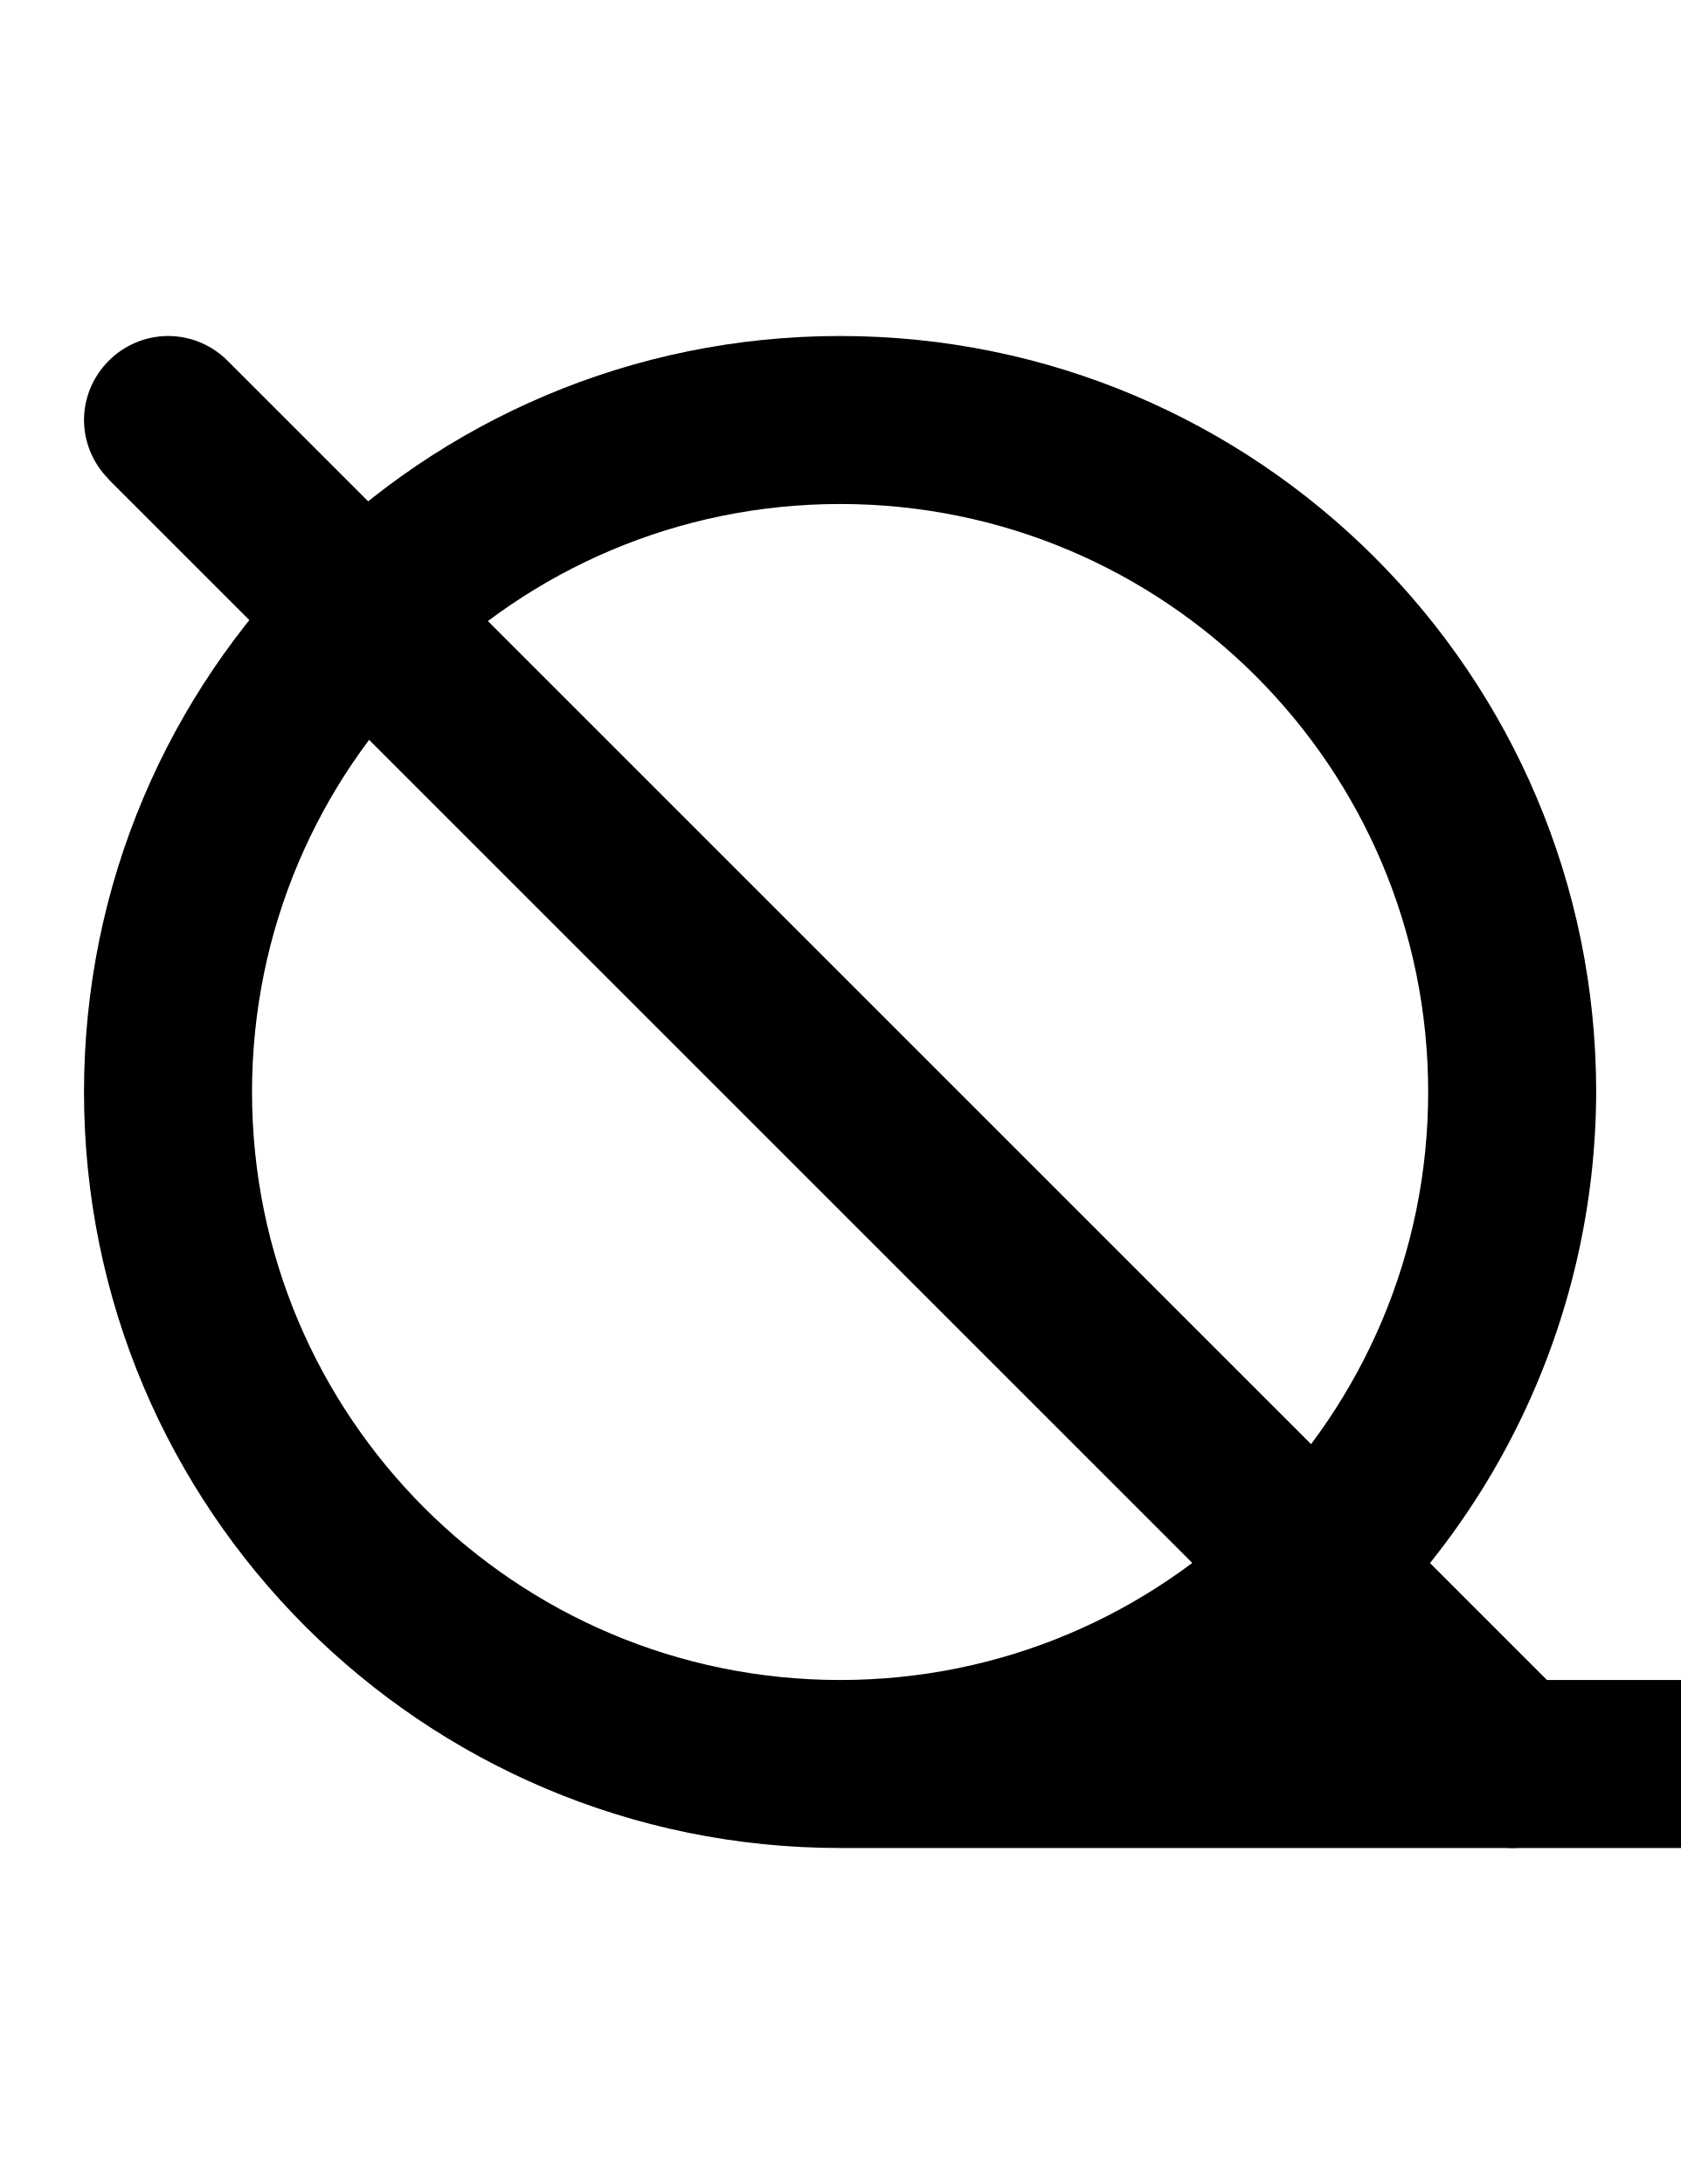
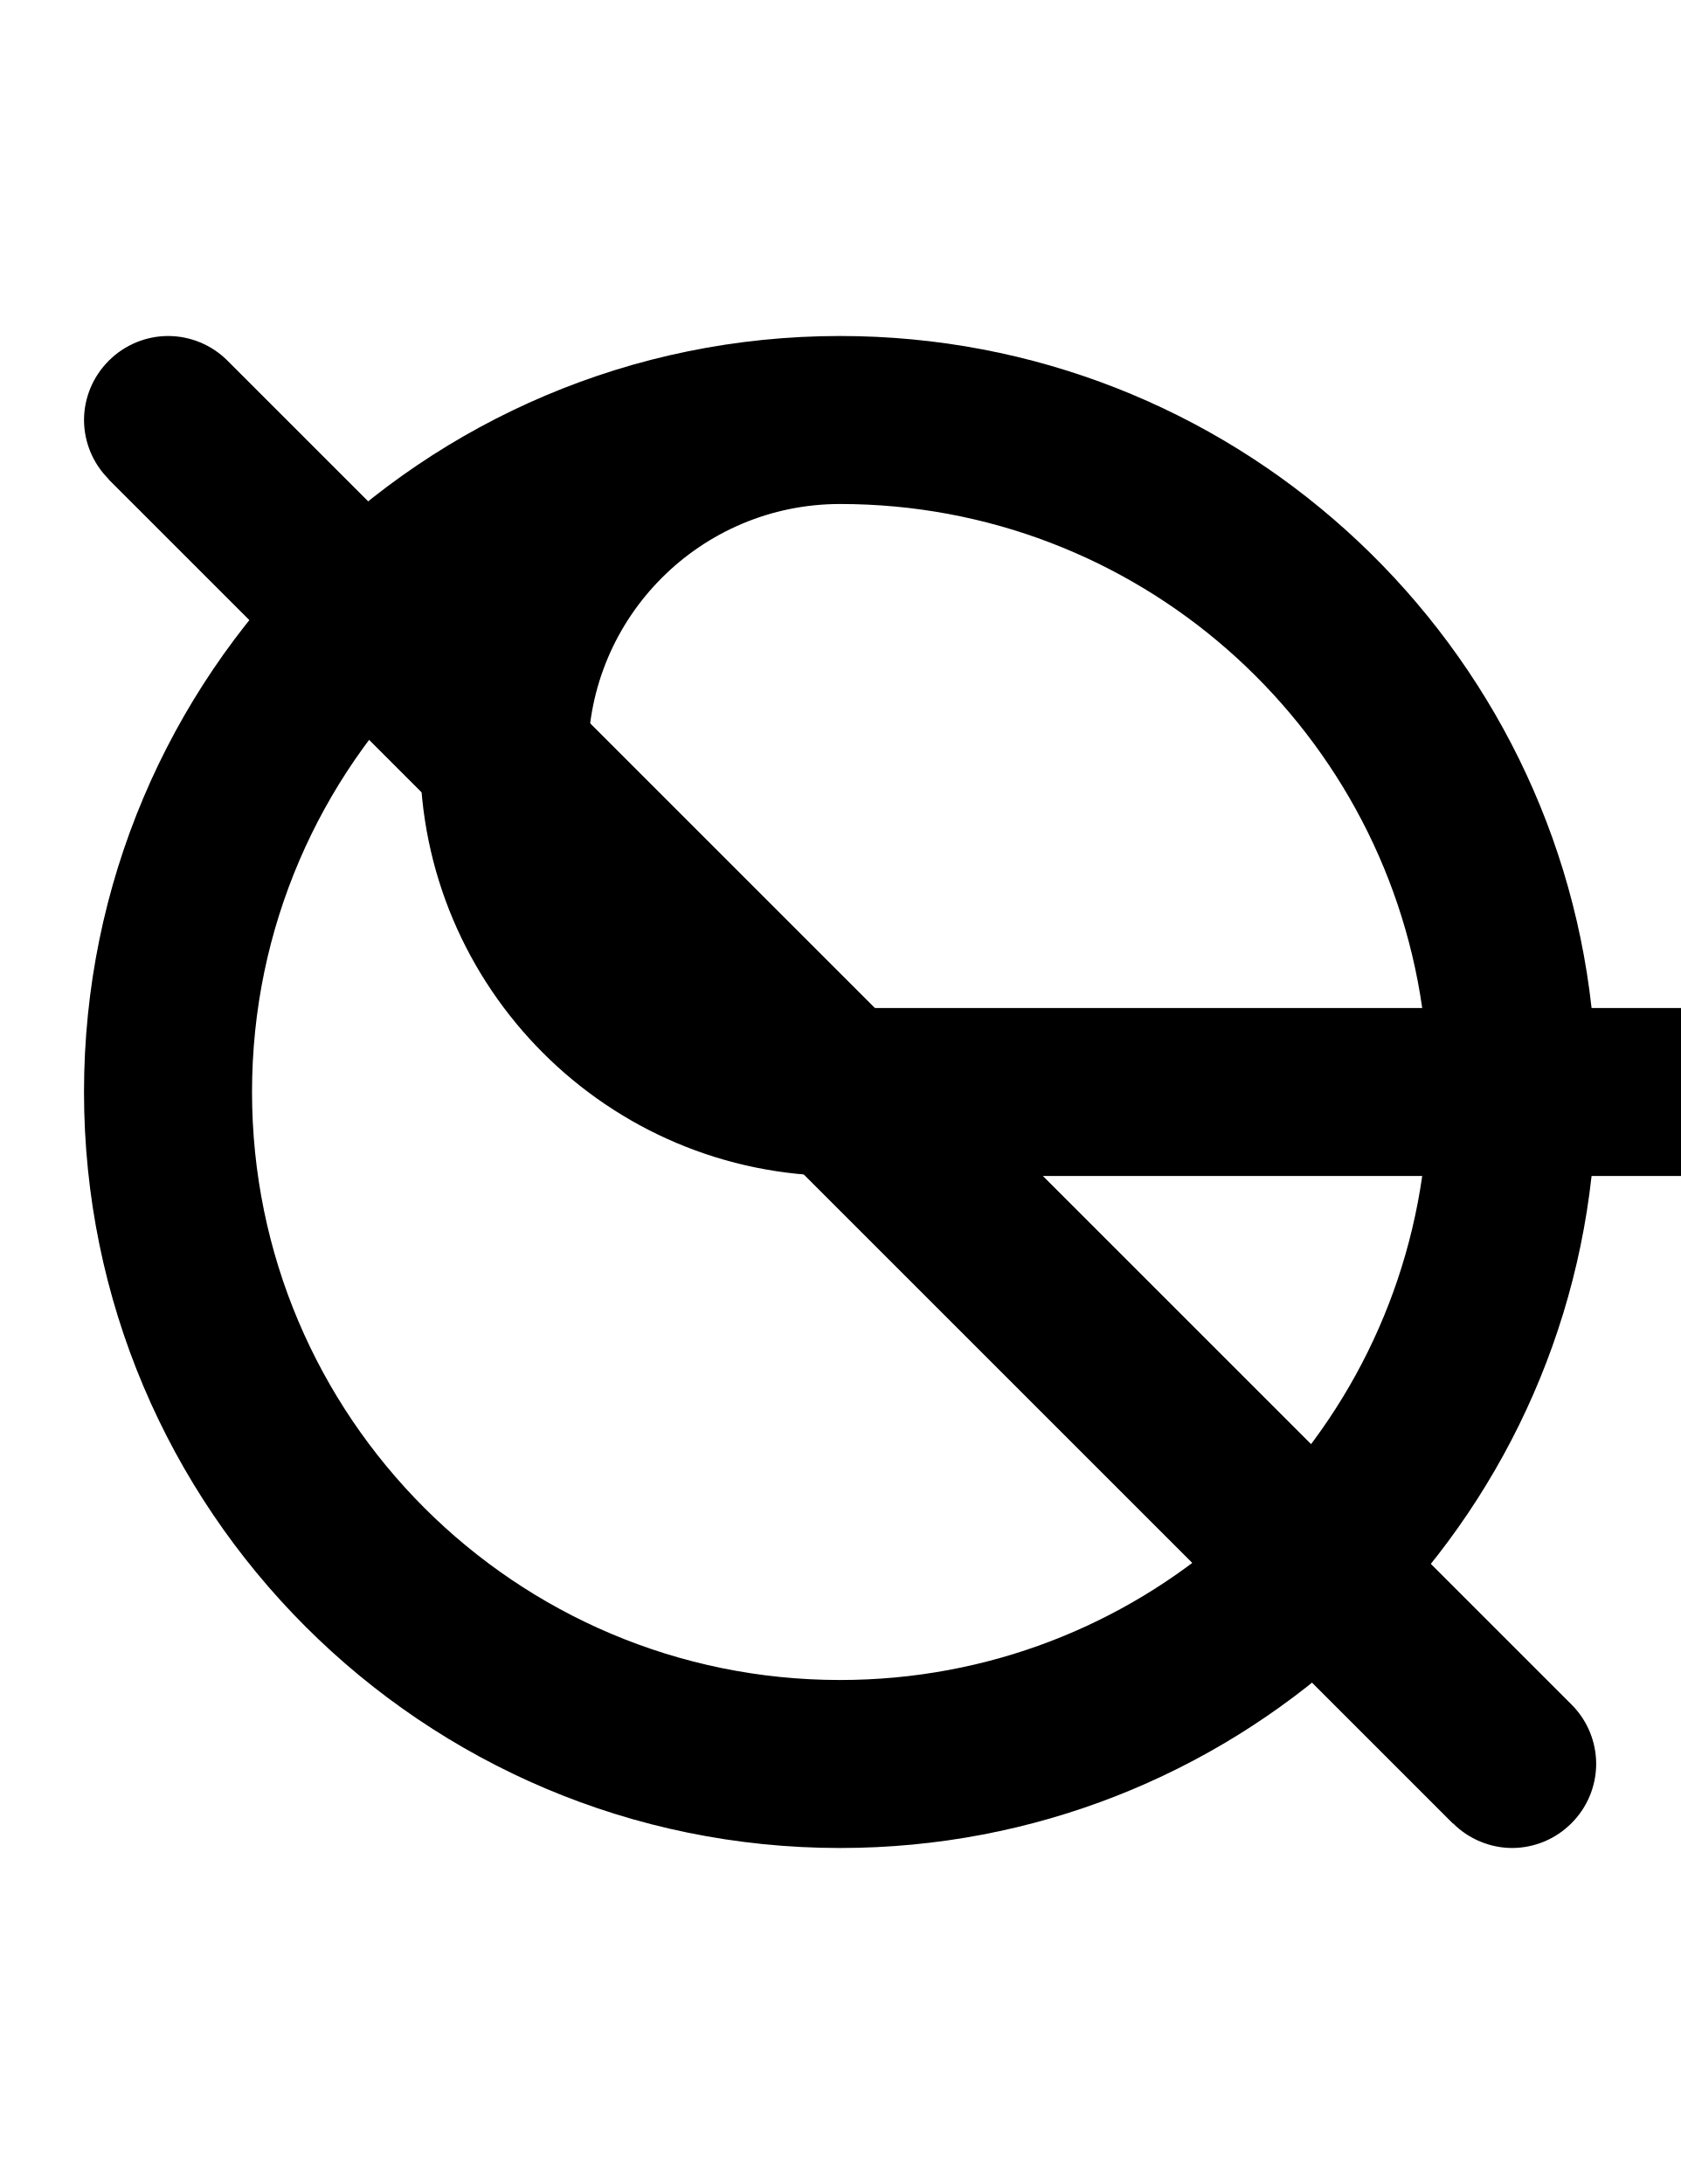
<svg xmlns="http://www.w3.org/2000/svg" width="500" height="650">
-   <path d="M 250 100 A 225 225 0 0 0 25 325 A 225 225 0 0 0 250 550 L 500 550 A 25 25 0 0 0 525 525 A 25 25 0 0 0 500 500 L 390.723 500 A 225 225 0 0 0 475 325 A 225 225 0 0 0 250 100 z M 250 150 A 175 175 0 0 1 425 325 A 175 175 0 0 1 250 500 A 175 175 0 0 1 75 325 A 175 175 0 0 1 250 150 z " />
+   <path d="M 250 100 C 125.736 100 25 200.736 25 325 C 25 449.264 125.736 550 250 550 C 365.814 550 461.191 462.499 473.627 350 L 500 350 C 513.807 350 525 338.807 525 325 C 525 311.193 513.807 300 500 300 L 473.627 300 C 461.191 187.501 365.814 100 250 100 z M 250 150 C 338.162 150 411.098 215.193 423.229 300 L 250 300 C 208.579 300 175 266.421 175 225 C 175 183.579 208.579 150 250 150 z M 127.494 200.031 C 125.858 208.1 125 216.449 125 225 C 125 294.036 180.964 350 250 350 L 423.229 350 C 411.098 434.807 338.162 500 250 500 C 153.35 500 75 421.65 75 325 C 75 276.048 95.099 231.792 127.494 200.031 z " />
  <path d="M 50 100 A 25 25 0 0 0 32.412 107.322 L 32.322 107.322 L 32.322 107.412 A 25 25 0 0 0 25 125 A 25 25 0 0 0 32.322 142.588 L 32.322 142.678 L 432.322 542.678 L 432.412 542.678 A 25 25 0 0 0 450 550 A 25 25 0 0 0 467.588 542.678 L 467.678 542.678 L 467.678 542.588 A 25 25 0 0 0 475 525 A 25 25 0 0 0 467.678 507.322 L 67.678 107.322 A 25 25 0 0 0 50 100 z " />
</svg>
